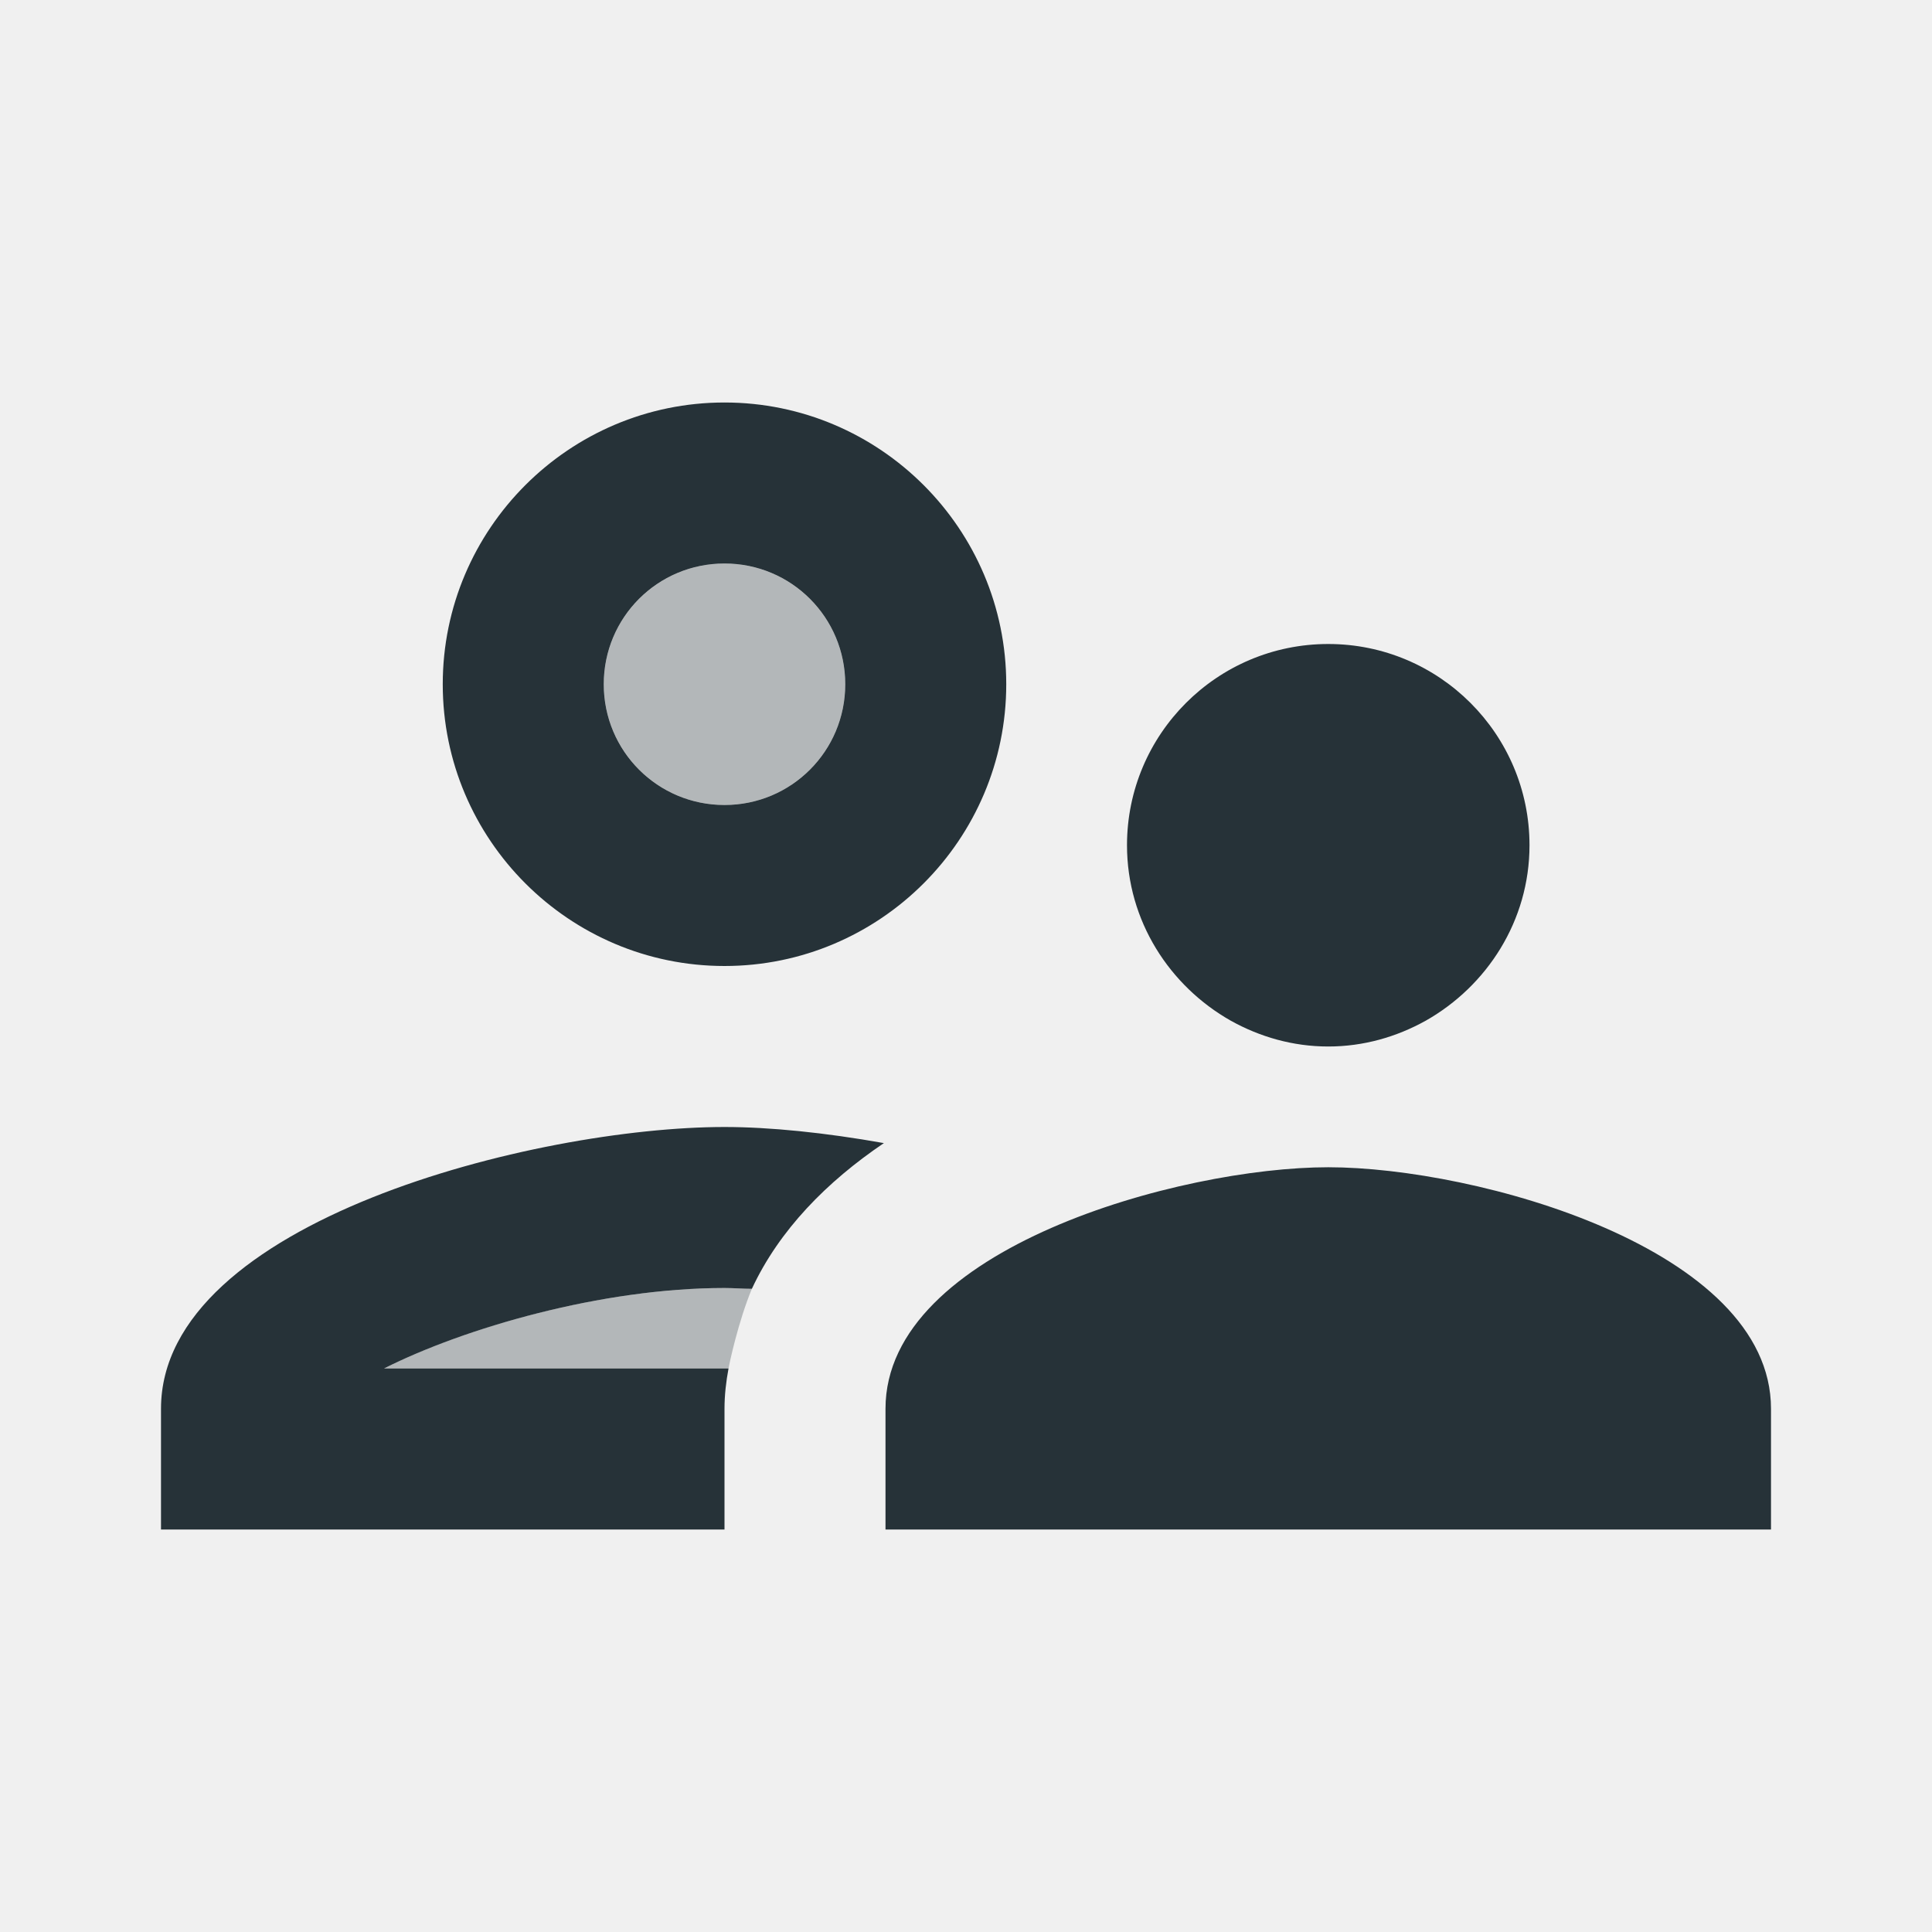
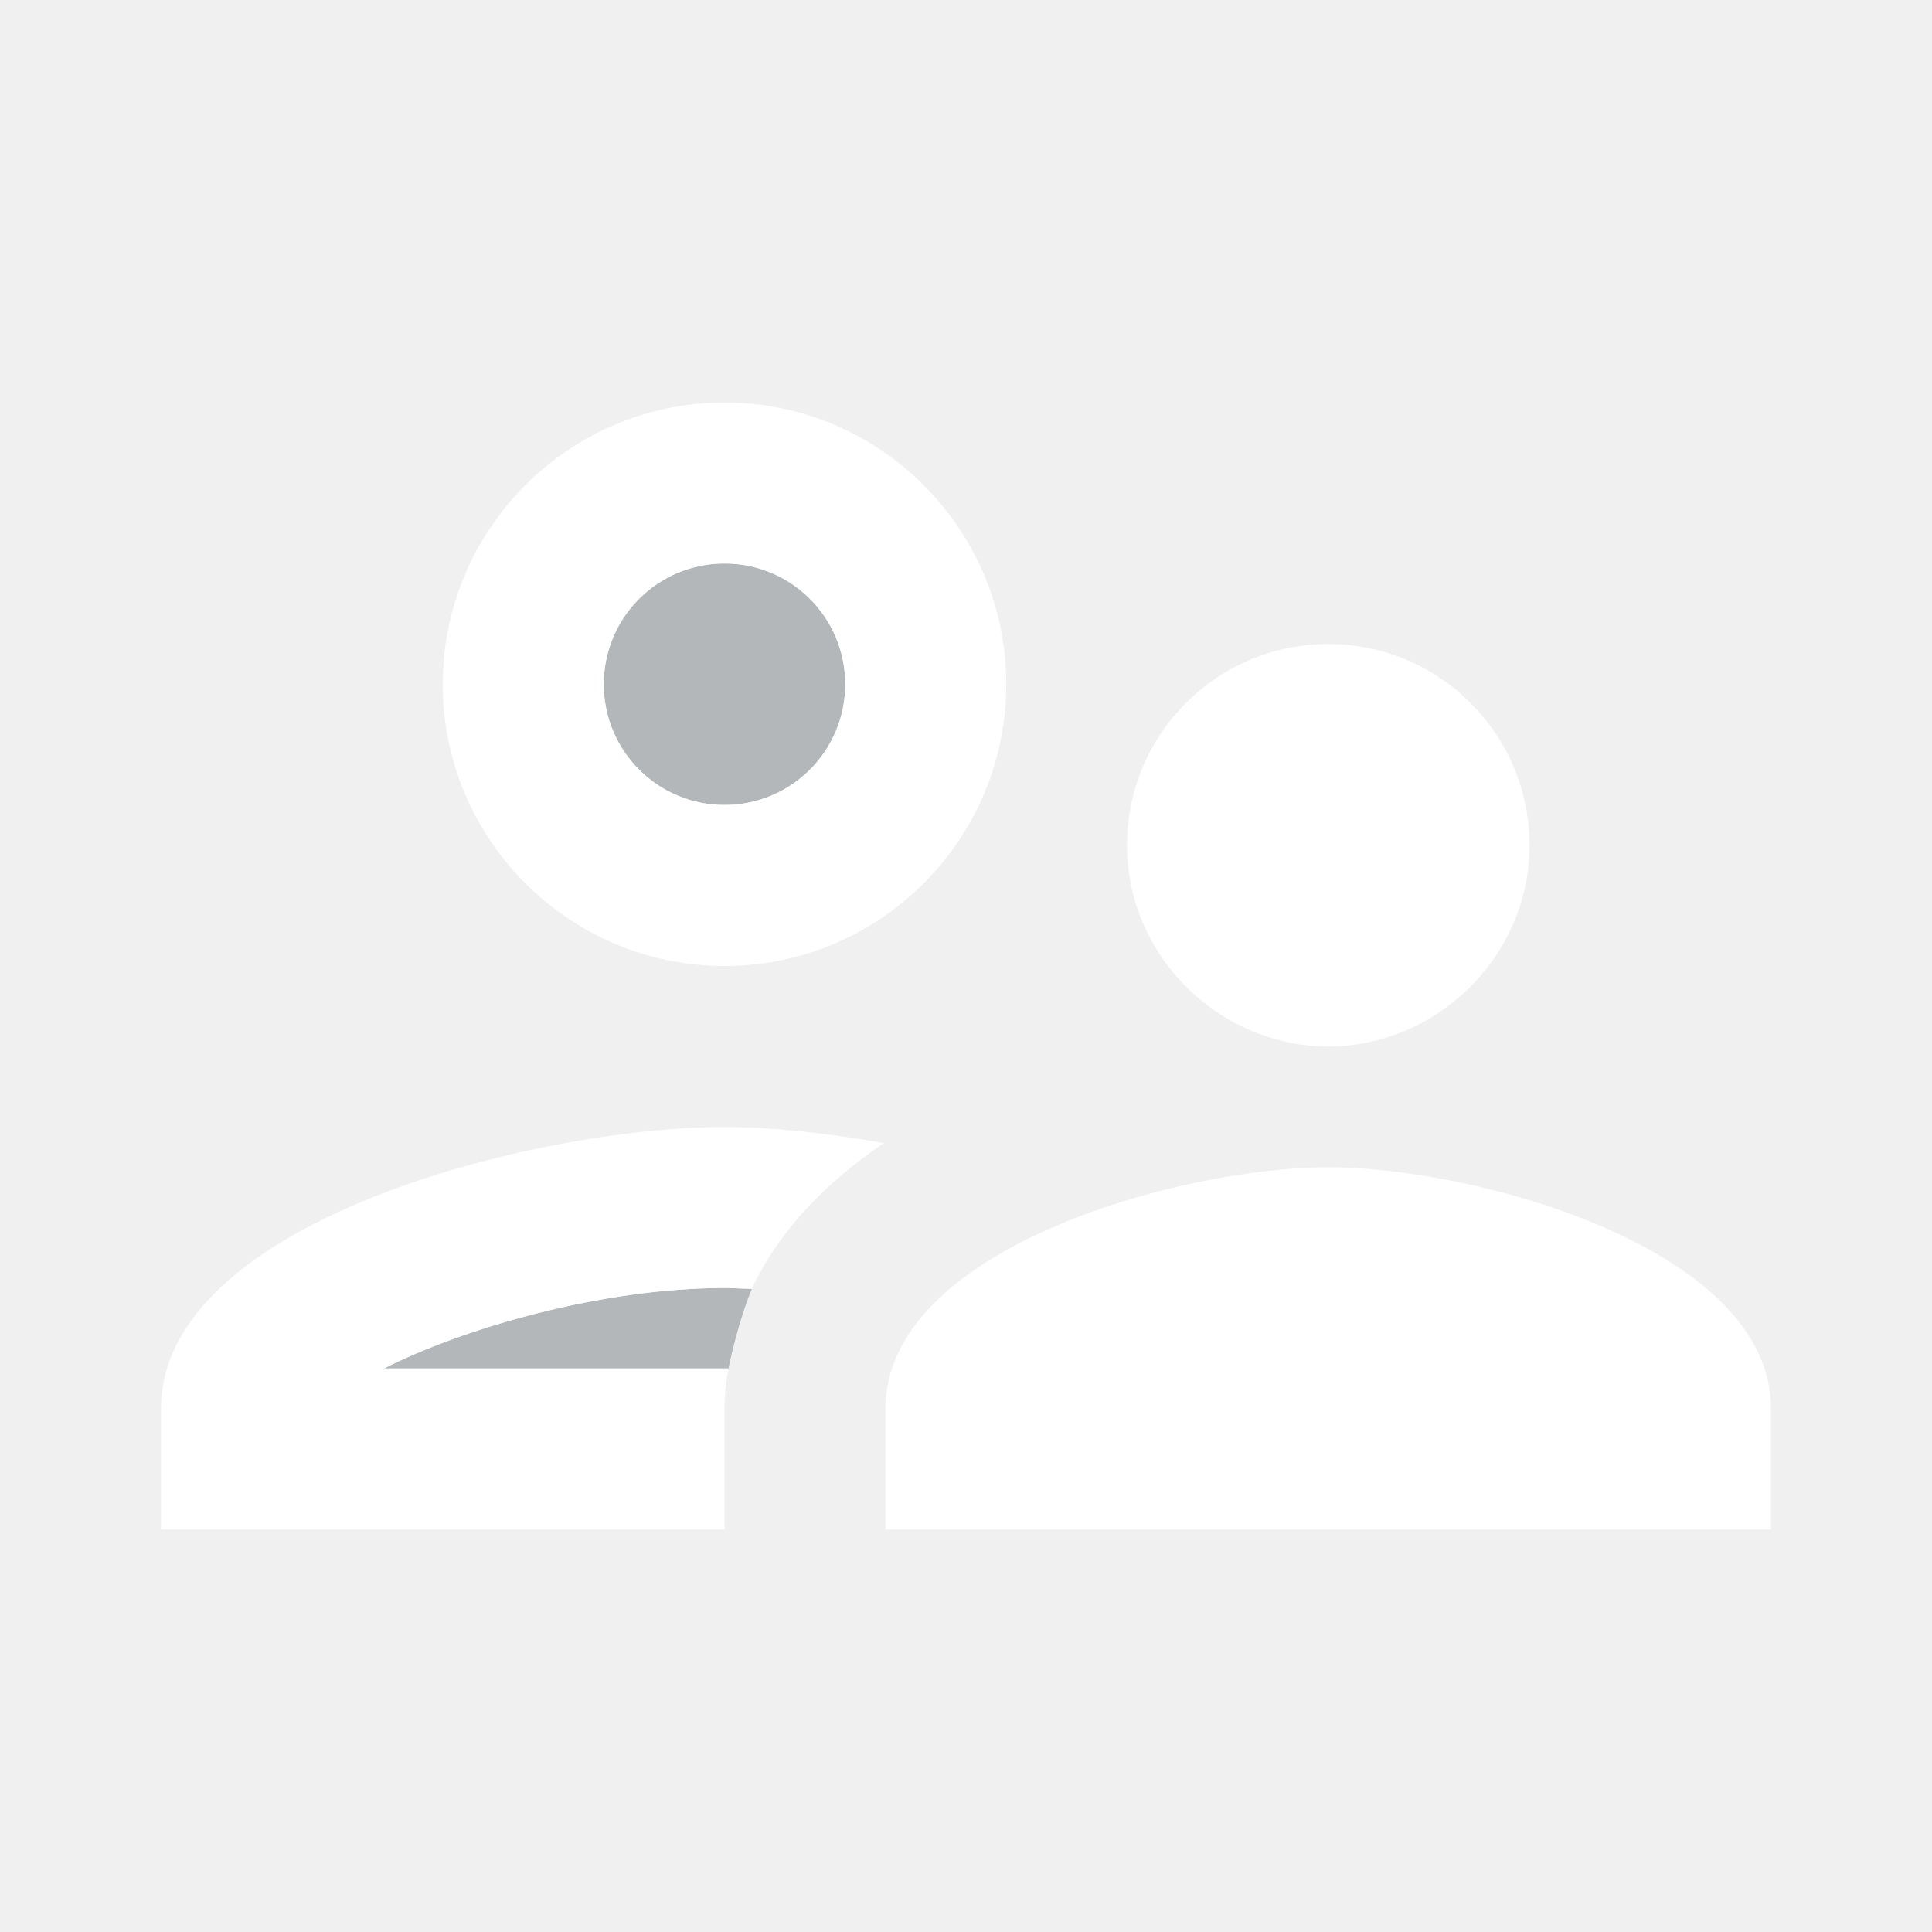
<svg xmlns="http://www.w3.org/2000/svg" width="24" height="24" viewBox="0 0 24 24" fill="none">
  <path opacity="0.3" d="M9 10C9.828 10 10.5 9.328 10.5 8.5C10.5 7.672 9.828 7 9 7C8.172 7 7.5 7.672 7.5 8.5C7.5 9.328 8.172 10 9 10Z" fill="#263238" />
  <path opacity="0.3" d="M4.77 17H9.05C9.06 16.94 9.17 16.42 9.34 16.01C9.23 16.01 9.11 16 9 16C7.47 16 5.75 16.5 4.77 17Z" fill="#263238" />
-   <path d="M9 12C10.93 12 12.5 10.43 12.5 8.5C12.5 6.57 10.93 5 9 5C7.07 5 5.5 6.57 5.5 8.5C5.5 10.43 7.07 12 9 12ZM9 7C9.83 7 10.5 7.67 10.5 8.5C10.5 9.33 9.83 10 9 10C8.17 10 7.5 9.33 7.5 8.5C7.5 7.67 8.17 7 9 7ZM9.05 17H4.77C5.76 16.5 7.47 16 9 16C9.11 16 9.23 16.01 9.34 16.01C9.68 15.28 10.27 14.68 10.98 14.2C10.25 14.07 9.56 14 9 14C6.66 14 2 15.17 2 17.5V19H9V17.5C9 17.33 9.02 17.16 9.05 17ZM16.5 14.5C14.66 14.5 11 15.51 11 17.5V19H22V17.5C22 15.51 18.34 14.5 16.5 14.5ZM17.71 12.68C18.47 12.25 19 11.44 19 10.5C19 9.12 17.88 8 16.5 8C15.12 8 14 9.12 14 10.5C14 11.44 14.53 12.25 15.29 12.68C15.65 12.88 16.06 13 16.5 13C16.94 13 17.35 12.88 17.71 12.68Z" fill="#263238" />
+   <path d="M9 12C10.93 12 12.5 10.43 12.5 8.5C12.5 6.57 10.93 5 9 5C7.07 5 5.5 6.57 5.5 8.5C5.5 10.43 7.07 12 9 12ZM9 7C9.83 7 10.5 7.67 10.5 8.5C10.5 9.33 9.83 10 9 10C8.17 10 7.5 9.33 7.5 8.5C7.5 7.67 8.17 7 9 7ZM9.05 17H4.77C5.76 16.5 7.47 16 9 16C9.11 16 9.23 16.01 9.34 16.01C9.68 15.28 10.27 14.68 10.98 14.2C10.25 14.07 9.56 14 9 14C6.66 14 2 15.17 2 17.5V19H9V17.5C9 17.33 9.02 17.16 9.05 17ZM16.5 14.5C14.66 14.5 11 15.51 11 17.5V19H22V17.5C22 15.51 18.34 14.5 16.5 14.5ZM17.71 12.68C18.47 12.25 19 11.44 19 10.5C19 9.12 17.88 8 16.5 8C15.12 8 14 9.12 14 10.5C14 11.44 14.53 12.25 15.29 12.68C15.65 12.88 16.06 13 16.5 13C16.94 13 17.35 12.88 17.71 12.68Z" fill="white" />
</svg>
